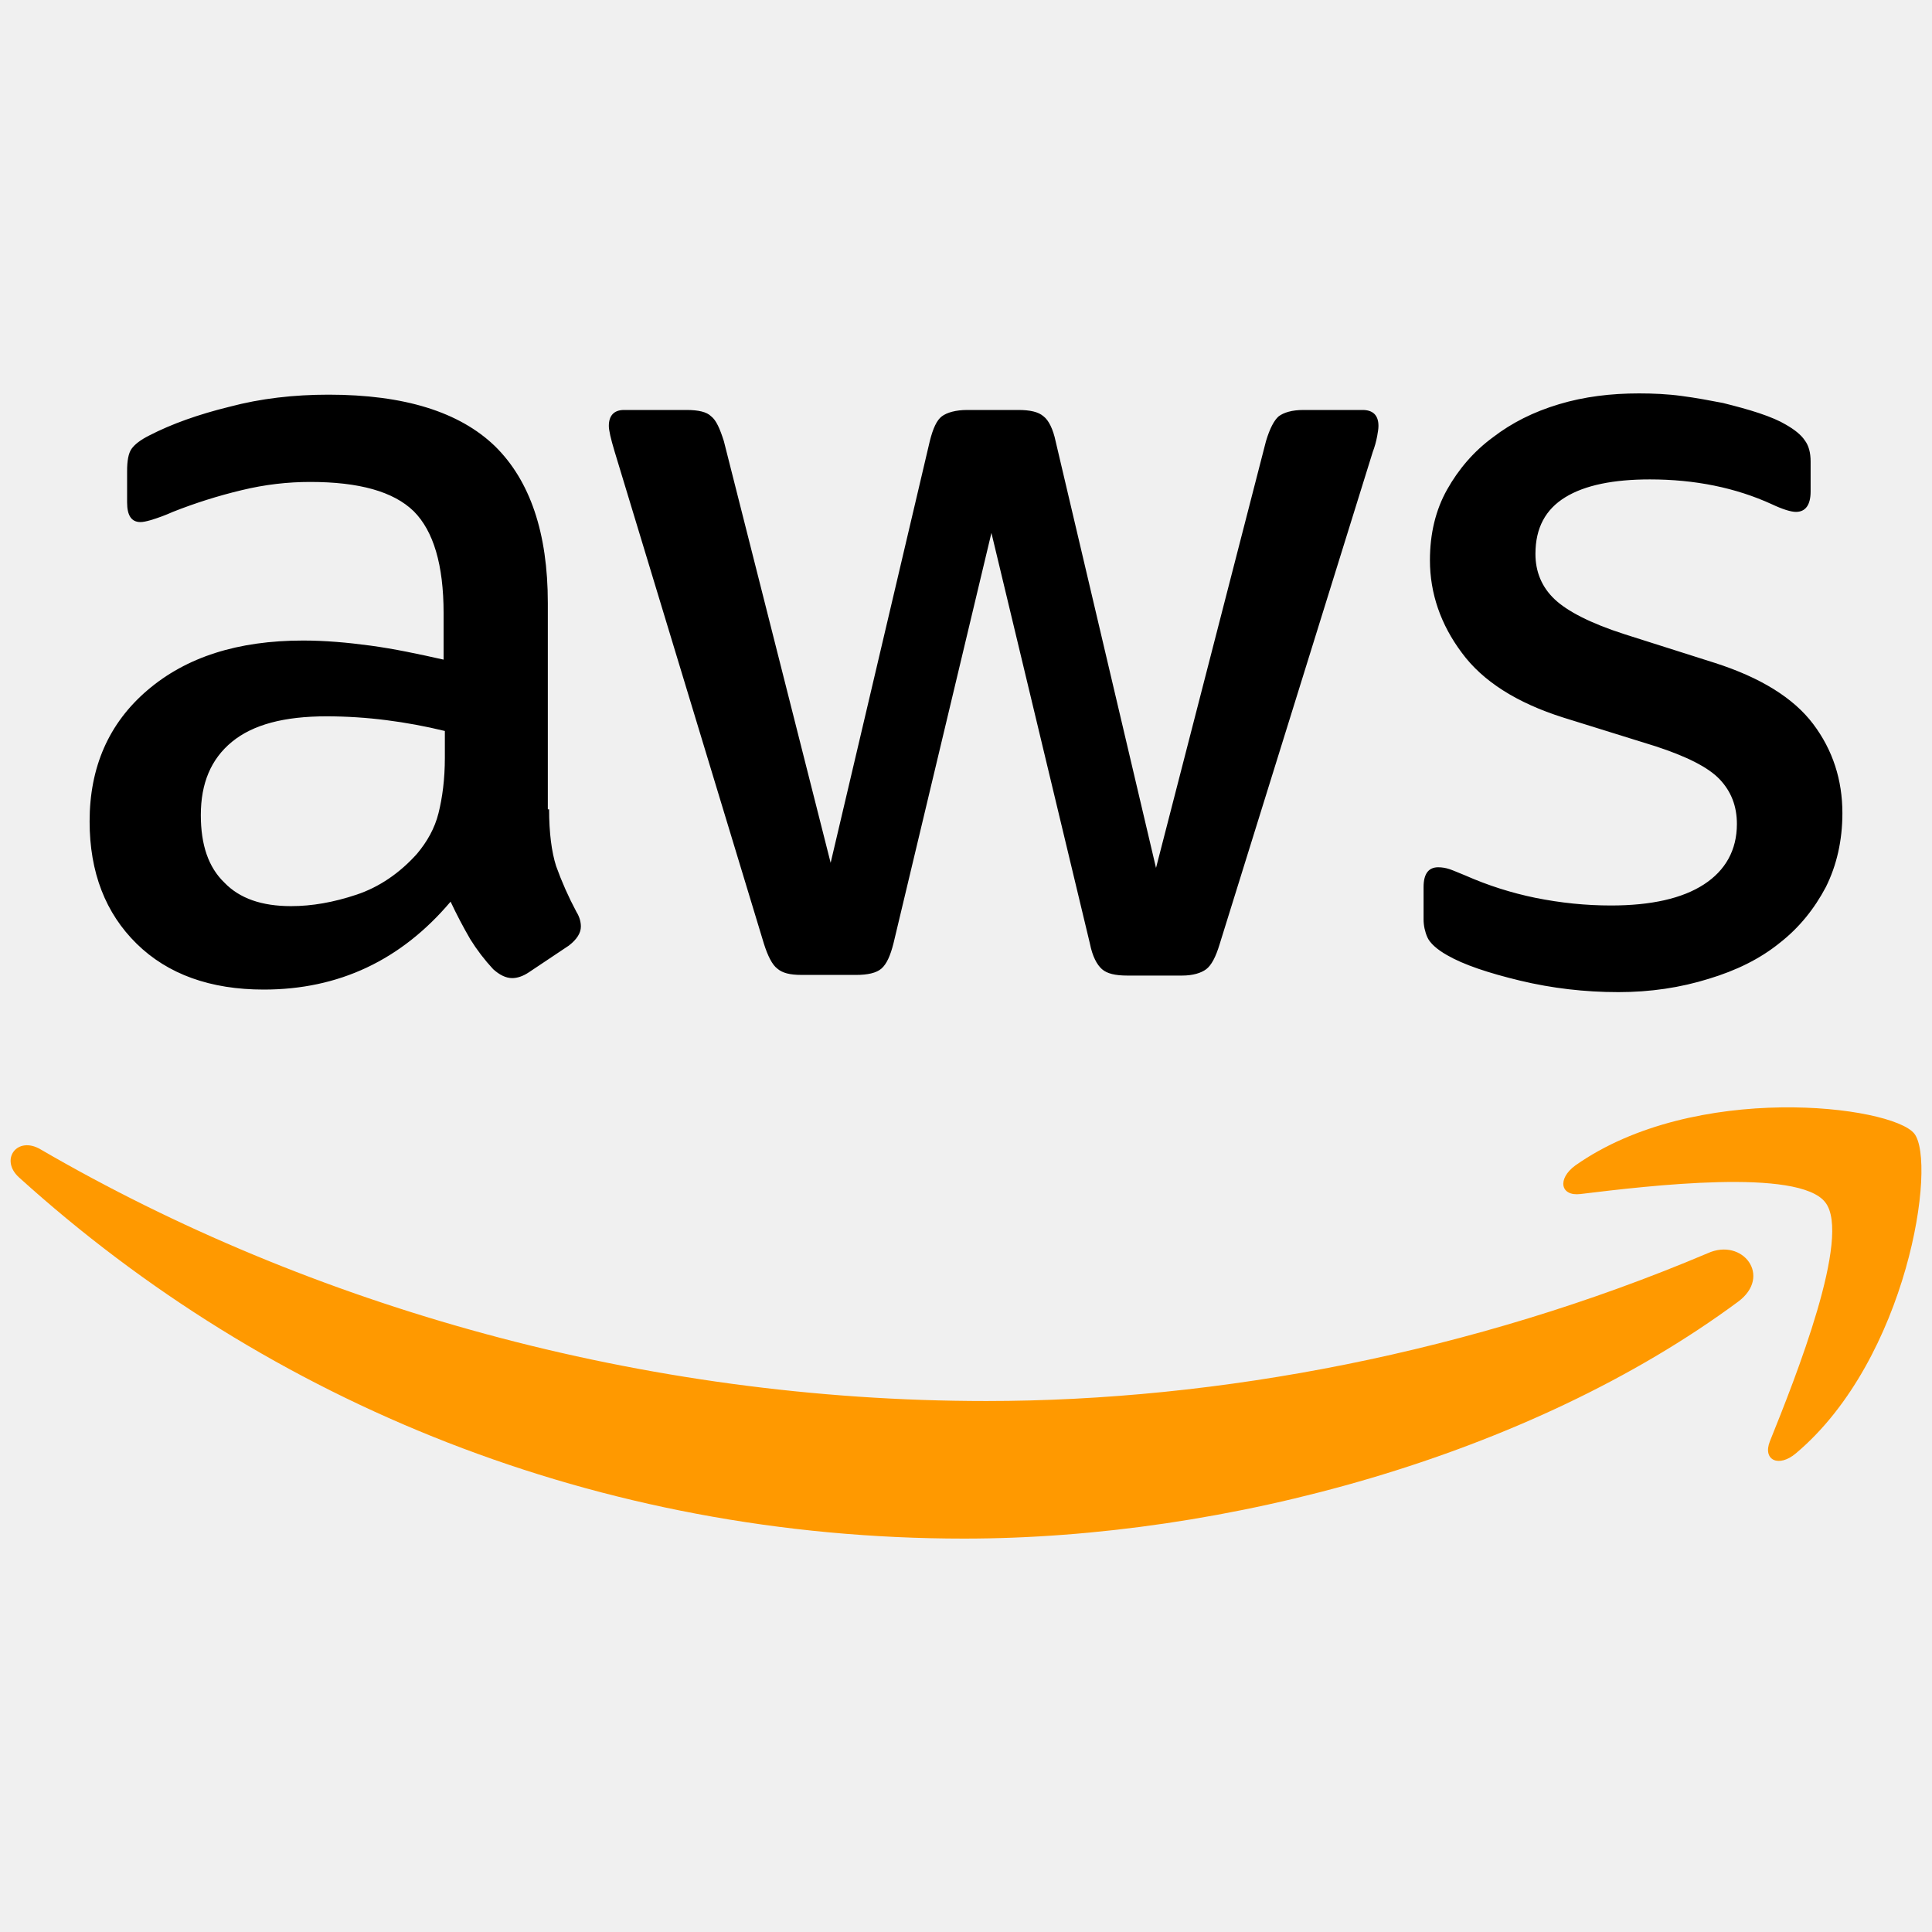
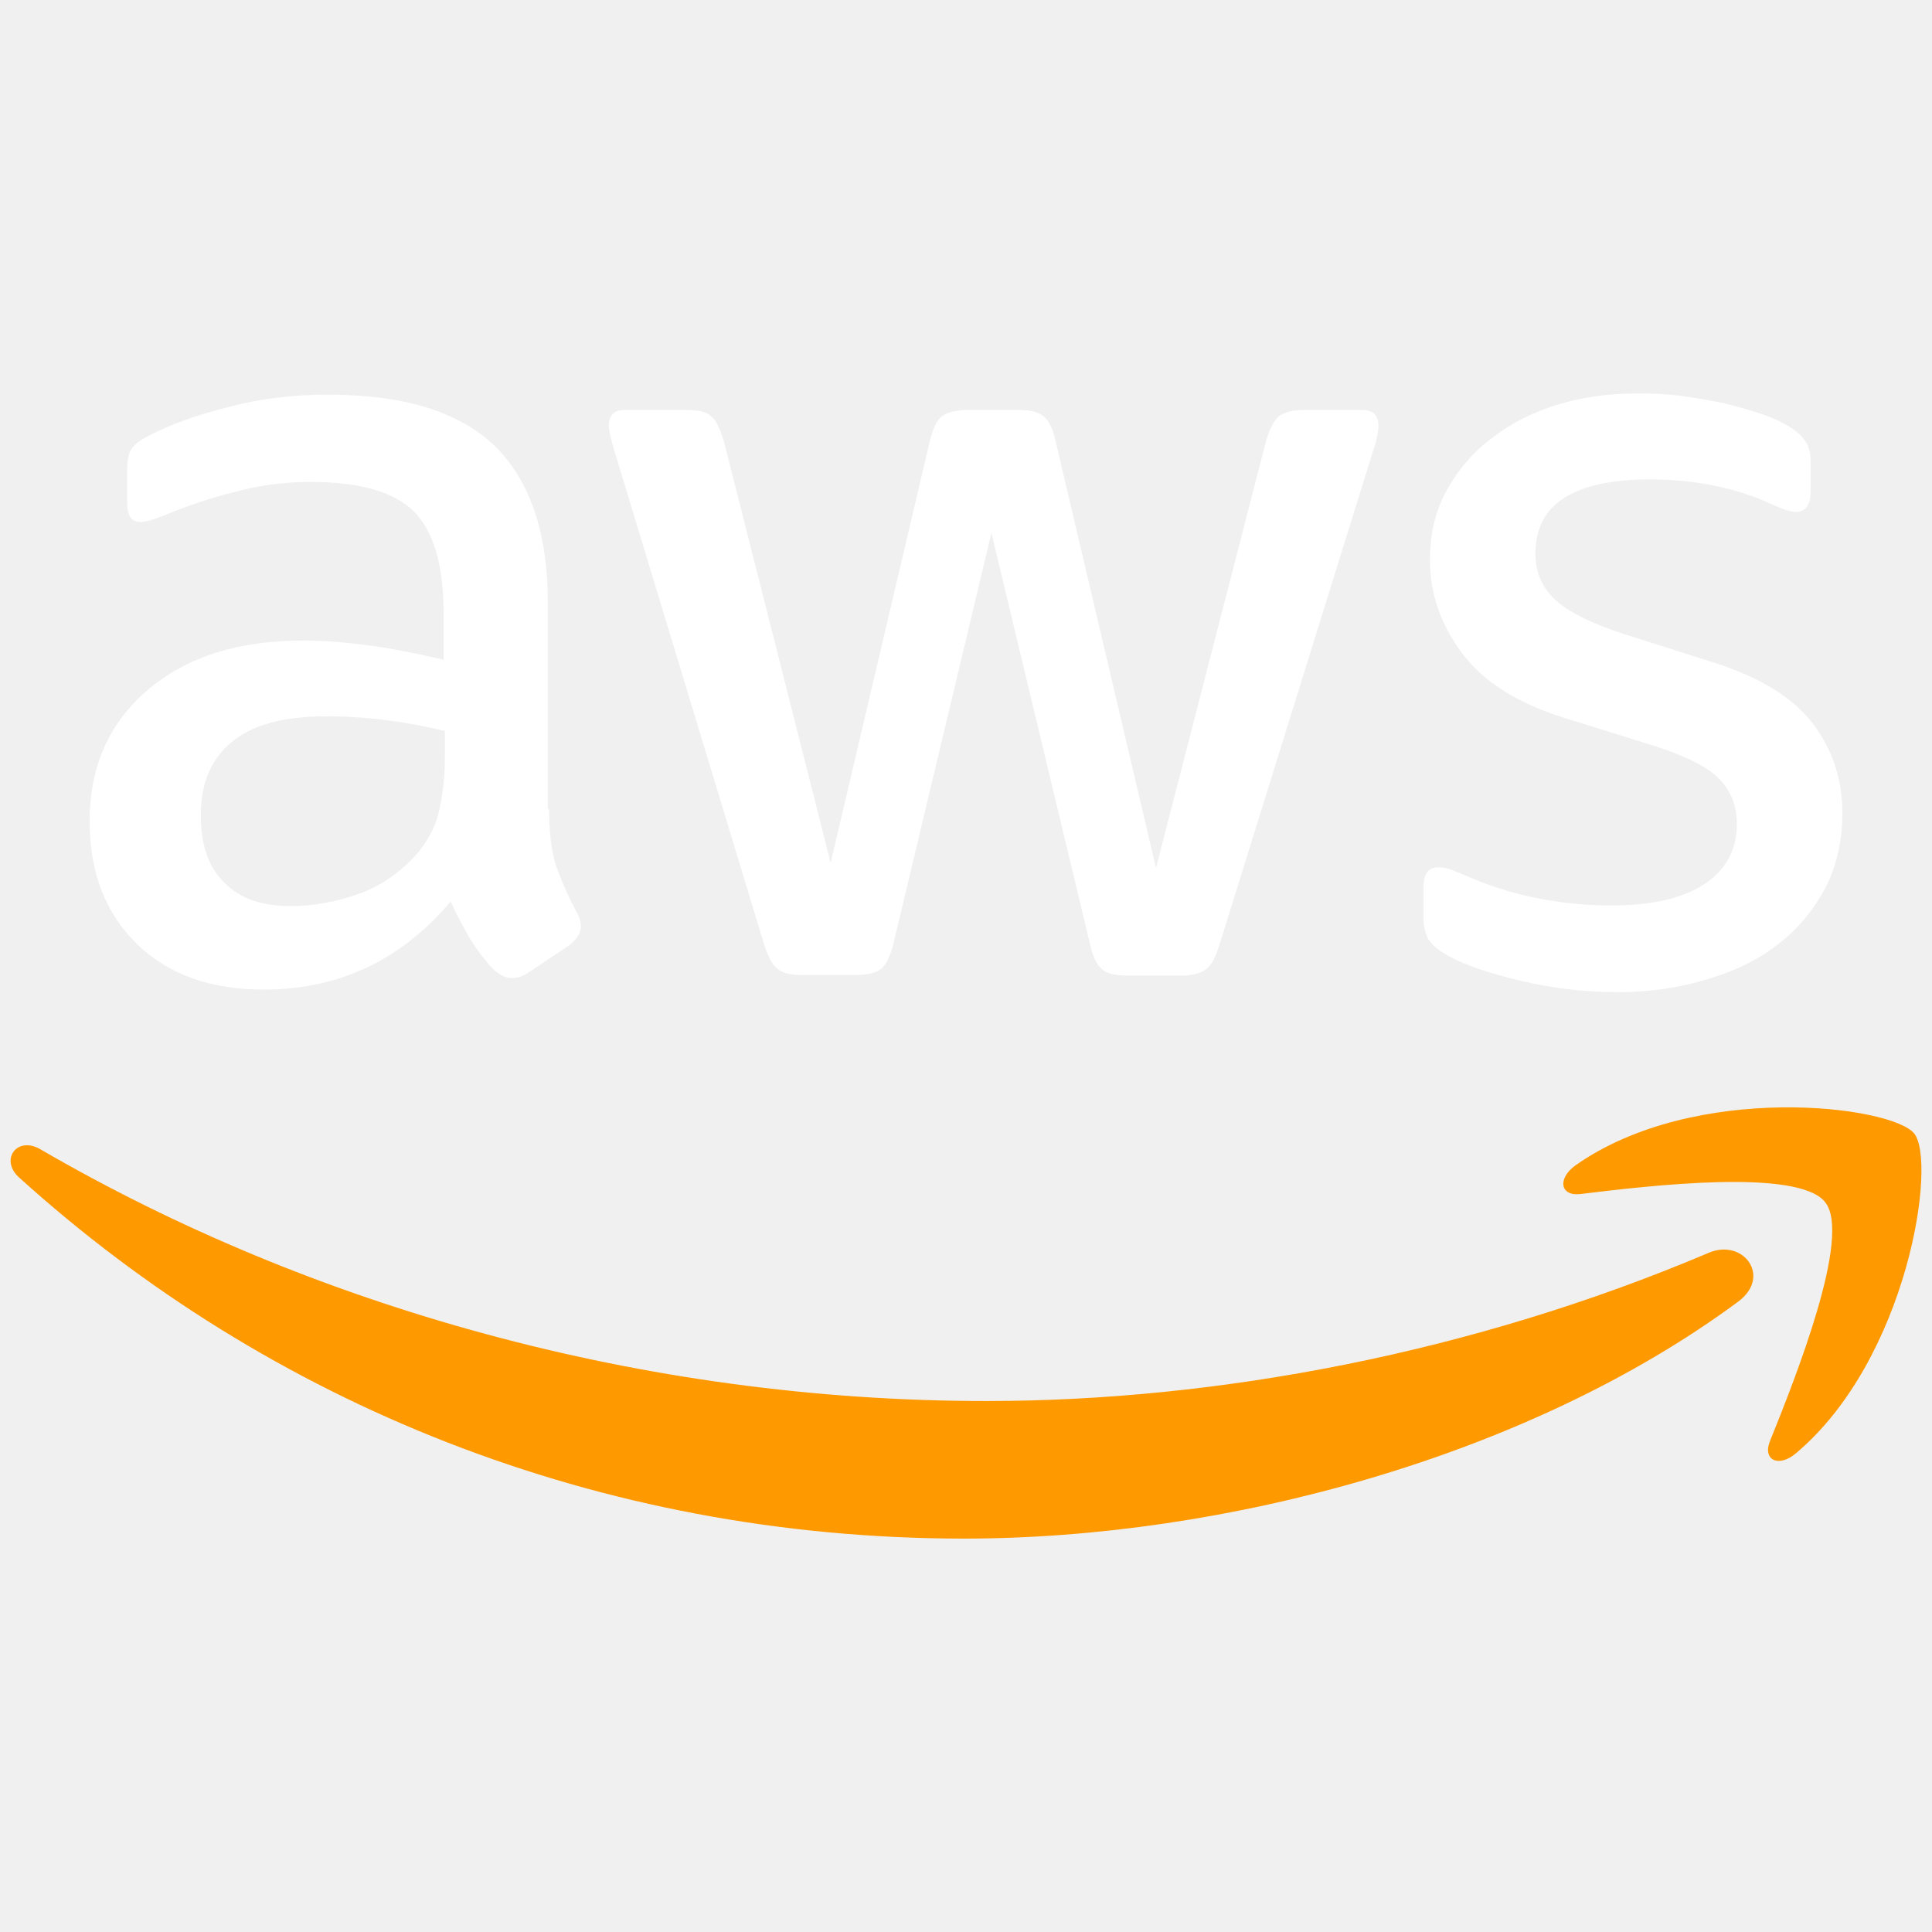
<svg xmlns="http://www.w3.org/2000/svg" width="800px" height="800px" viewBox="0 -30 150 150" fill="none">
  <g id="SVGRepo_bgCarrier" stroke-width="0" />
  <g id="SVGRepo_tracerCarrier" stroke-linecap="round" stroke-linejoin="round" />
  <g id="SVGRepo_iconCarrier">
    <path d="M122.714 62.703c5.28-.643 16.924-2.027 18.997.643 2.072 2.621-2.319 13.649-4.293 18.544-.592 1.484.691 2.077 2.023.94 8.684-7.319 10.954-22.6 9.178-24.825-1.777-2.175-17.023-4.055-26.3 2.473-1.431 1.038-1.184 2.423.395 2.225z" fill="#F90" />
    <path d="M74.852 89.456c20.28 0 43.865-6.38 60.099-18.396 2.664-1.978.345-4.994-2.369-3.758-18.207 7.714-37.993 11.473-56.003 11.473-26.694 0-52.5-7.368-73.42-19.533-1.827-1.088-3.208.791-1.679 2.176 19.343 17.505 44.951 28.038 73.372 28.038z" fill="#F90" />
-     <path d="M42.632 32.835c0 1.83.197 3.313.542 4.401a26.505 26.505 0 001.58 3.56c.246.396.345.792.345 1.138 0 .495-.296.99-.938 1.484l-3.108 2.077c-.444.296-.889.445-1.283.445-.494 0-.987-.248-1.48-.693a15.29 15.29 0 01-1.777-2.324 38.28 38.28 0 01-1.53-2.918c-3.848 4.55-8.684 6.825-14.506 6.825-4.145 0-7.45-1.187-9.868-3.56-2.418-2.374-3.652-5.54-3.652-9.495 0-4.204 1.48-7.616 4.49-10.187 3.01-2.572 7.007-3.857 12.09-3.857 1.677 0 3.404.148 5.23.395 1.825.248 3.7.643 5.674 1.088v-3.61c0-3.758-.79-6.379-2.32-7.912-1.578-1.533-4.243-2.274-8.042-2.274-1.727 0-3.503.197-5.329.642a39.247 39.247 0 00-5.329 1.682 14.14 14.14 0 01-1.727.643c-.345.098-.592.148-.79.148-.69 0-1.036-.494-1.036-1.533V6.577c0-.791.1-1.385.346-1.73.246-.347.69-.693 1.381-1.04 1.727-.89 3.8-1.631 6.217-2.225C20.23.94 22.797.642 25.51.642c5.872 0 10.164 1.336 12.927 4.006 2.714 2.67 4.096 6.726 4.096 12.165v16.022h.099zm-20.033 7.517c1.628 0 3.306-.297 5.082-.89 1.776-.594 3.355-1.682 4.687-3.165.79-.94 1.382-1.978 1.678-3.165.296-1.187.493-2.621.493-4.302v-2.077a41.135 41.135 0 00-4.539-.84 37.099 37.099 0 00-4.638-.298c-3.306 0-5.724.643-7.352 1.978-1.628 1.336-2.418 3.215-2.418 5.687 0 2.324.592 4.055 1.826 5.242 1.184 1.236 2.911 1.83 5.18 1.83zm39.621 5.34c-.888 0-1.48-.148-1.875-.494-.394-.297-.74-.99-1.036-1.929L47.714 5.044c-.296-.99-.444-1.632-.444-1.978 0-.791.394-1.236 1.184-1.236h4.835c.938 0 1.58.148 1.925.494.395.297.69.99.987 1.929l8.29 32.736 7.697-32.736c.246-.99.542-1.632.937-1.929.395-.297 1.085-.494 1.974-.494h3.947c.938 0 1.579.148 1.974.494.395.297.74.99.937 1.929l7.796 33.132L98.29 4.253c.295-.99.64-1.632.986-1.929.395-.297 1.036-.494 1.925-.494h4.588c.79 0 1.234.395 1.234 1.236 0 .247-.049.494-.099.791a7.041 7.041 0 01-.345 1.236L94.688 43.32c-.297.989-.642 1.631-1.037 1.928-.394.297-1.036.495-1.875.495h-4.243c-.938 0-1.58-.149-1.974-.495-.394-.346-.74-.989-.937-1.978l-7.648-31.895-7.599 31.846c-.247.989-.543 1.632-.938 1.978-.394.346-1.085.494-1.973.494H62.22zm63.405 1.336c-2.566 0-5.132-.297-7.599-.89-2.467-.594-4.391-1.237-5.674-1.979-.79-.445-1.332-.94-1.53-1.384a3.503 3.503 0 01-.296-1.385v-2.522c0-1.038.395-1.533 1.135-1.533.296 0 .592.05.888.148.296.1.74.297 1.234.495a26.791 26.791 0 005.428 1.73c1.973.396 3.898.594 5.871.594 3.109 0 5.527-.544 7.204-1.632 1.678-1.088 2.566-2.67 2.566-4.698 0-1.384-.444-2.521-1.332-3.461-.888-.94-2.566-1.78-4.984-2.571l-7.154-2.226c-3.602-1.137-6.267-2.818-7.895-5.044-1.628-2.176-2.467-4.599-2.467-7.17 0-2.077.444-3.907 1.332-5.489.888-1.582 2.072-2.967 3.553-4.055 1.48-1.137 3.157-1.978 5.131-2.571 1.974-.594 4.046-.841 6.217-.841 1.086 0 2.221.05 3.306.198 1.135.148 2.171.346 3.207.544.987.247 1.925.494 2.813.79.888.298 1.579.594 2.072.891.691.396 1.185.791 1.481 1.236.296.396.444.94.444 1.632V8.16c0 1.039-.395 1.583-1.135 1.583-.395 0-1.036-.198-1.875-.594-2.813-1.285-5.971-1.928-9.474-1.928-2.812 0-5.033.445-6.562 1.384-1.53.94-2.319 2.374-2.319 4.402 0 1.384.493 2.57 1.48 3.51s2.812 1.88 5.427 2.72l7.007 2.226c3.553 1.137 6.118 2.72 7.648 4.747 1.53 2.027 2.27 4.351 2.27 6.923 0 2.126-.444 4.055-1.283 5.736-.888 1.681-2.072 3.165-3.602 4.352-1.53 1.236-3.355 2.126-5.477 2.769-2.22.692-4.54 1.039-7.056 1.039z" fill="#000000" />
+     <path d="M42.632 32.835c0 1.83.197 3.313.542 4.401a26.505 26.505 0 001.58 3.56c.246.396.345.792.345 1.138 0 .495-.296.99-.938 1.484l-3.108 2.077c-.444.296-.889.445-1.283.445-.494 0-.987-.248-1.48-.693a15.29 15.29 0 01-1.777-2.324 38.28 38.28 0 01-1.53-2.918c-3.848 4.55-8.684 6.825-14.506 6.825-4.145 0-7.45-1.187-9.868-3.56-2.418-2.374-3.652-5.54-3.652-9.495 0-4.204 1.48-7.616 4.49-10.187 3.01-2.572 7.007-3.857 12.09-3.857 1.677 0 3.404.148 5.23.395 1.825.248 3.7.643 5.674 1.088v-3.61c0-3.758-.79-6.379-2.32-7.912-1.578-1.533-4.243-2.274-8.042-2.274-1.727 0-3.503.197-5.329.642a39.247 39.247 0 00-5.329 1.682 14.14 14.14 0 01-1.727.643c-.345.098-.592.148-.79.148-.69 0-1.036-.494-1.036-1.533V6.577c0-.791.1-1.385.346-1.73.246-.347.69-.693 1.381-1.04 1.727-.89 3.8-1.631 6.217-2.225C20.23.94 22.797.642 25.51.642c5.872 0 10.164 1.336 12.927 4.006 2.714 2.67 4.096 6.726 4.096 12.165v16.022h.099zm-20.033 7.517c1.628 0 3.306-.297 5.082-.89 1.776-.594 3.355-1.682 4.687-3.165.79-.94 1.382-1.978 1.678-3.165.296-1.187.493-2.621.493-4.302v-2.077a41.135 41.135 0 00-4.539-.84 37.099 37.099 0 00-4.638-.298c-3.306 0-5.724.643-7.352 1.978-1.628 1.336-2.418 3.215-2.418 5.687 0 2.324.592 4.055 1.826 5.242 1.184 1.236 2.911 1.83 5.18 1.83zm39.621 5.34c-.888 0-1.48-.148-1.875-.494-.394-.297-.74-.99-1.036-1.929L47.714 5.044c-.296-.99-.444-1.632-.444-1.978 0-.791.394-1.236 1.184-1.236h4.835c.938 0 1.58.148 1.925.494.395.297.69.99.987 1.929l8.29 32.736 7.697-32.736c.246-.99.542-1.632.937-1.929.395-.297 1.085-.494 1.974-.494h3.947c.938 0 1.579.148 1.974.494.395.297.74.99.937 1.929l7.796 33.132L98.29 4.253c.295-.99.64-1.632.986-1.929.395-.297 1.036-.494 1.925-.494h4.588c.79 0 1.234.395 1.234 1.236 0 .247-.049.494-.099.791a7.041 7.041 0 01-.345 1.236L94.688 43.32c-.297.989-.642 1.631-1.037 1.928-.394.297-1.036.495-1.875.495h-4.243c-.938 0-1.58-.149-1.974-.495-.394-.346-.74-.989-.937-1.978l-7.648-31.895-7.599 31.846c-.247.989-.543 1.632-.938 1.978-.394.346-1.085.494-1.973.494H62.22zm63.405 1.336c-2.566 0-5.132-.297-7.599-.89-2.467-.594-4.391-1.237-5.674-1.979-.79-.445-1.332-.94-1.53-1.384a3.503 3.503 0 01-.296-1.385v-2.522c0-1.038.395-1.533 1.135-1.533.296 0 .592.05.888.148.296.1.74.297 1.234.495a26.791 26.791 0 005.428 1.73c1.973.396 3.898.594 5.871.594 3.109 0 5.527-.544 7.204-1.632 1.678-1.088 2.566-2.67 2.566-4.698 0-1.384-.444-2.521-1.332-3.461-.888-.94-2.566-1.78-4.984-2.571l-7.154-2.226c-3.602-1.137-6.267-2.818-7.895-5.044-1.628-2.176-2.467-4.599-2.467-7.17 0-2.077.444-3.907 1.332-5.489.888-1.582 2.072-2.967 3.553-4.055 1.48-1.137 3.157-1.978 5.131-2.571 1.974-.594 4.046-.841 6.217-.841 1.086 0 2.221.05 3.306.198 1.135.148 2.171.346 3.207.544.987.247 1.925.494 2.813.79.888.298 1.579.594 2.072.891.691.396 1.185.791 1.481 1.236.296.396.444.94.444 1.632V8.16c0 1.039-.395 1.583-1.135 1.583-.395 0-1.036-.198-1.875-.594-2.813-1.285-5.971-1.928-9.474-1.928-2.812 0-5.033.445-6.562 1.384-1.53.94-2.319 2.374-2.319 4.402 0 1.384.493 2.57 1.48 3.51s2.812 1.88 5.427 2.72l7.007 2.226c3.553 1.137 6.118 2.72 7.648 4.747 1.53 2.027 2.27 4.351 2.27 6.923 0 2.126-.444 4.055-1.283 5.736-.888 1.681-2.072 3.165-3.602 4.352-1.53 1.236-3.355 2.126-5.477 2.769-2.22.692-4.54 1.039-7.056 1.039z" fill="#ffffff" />
  </g>
</svg>
